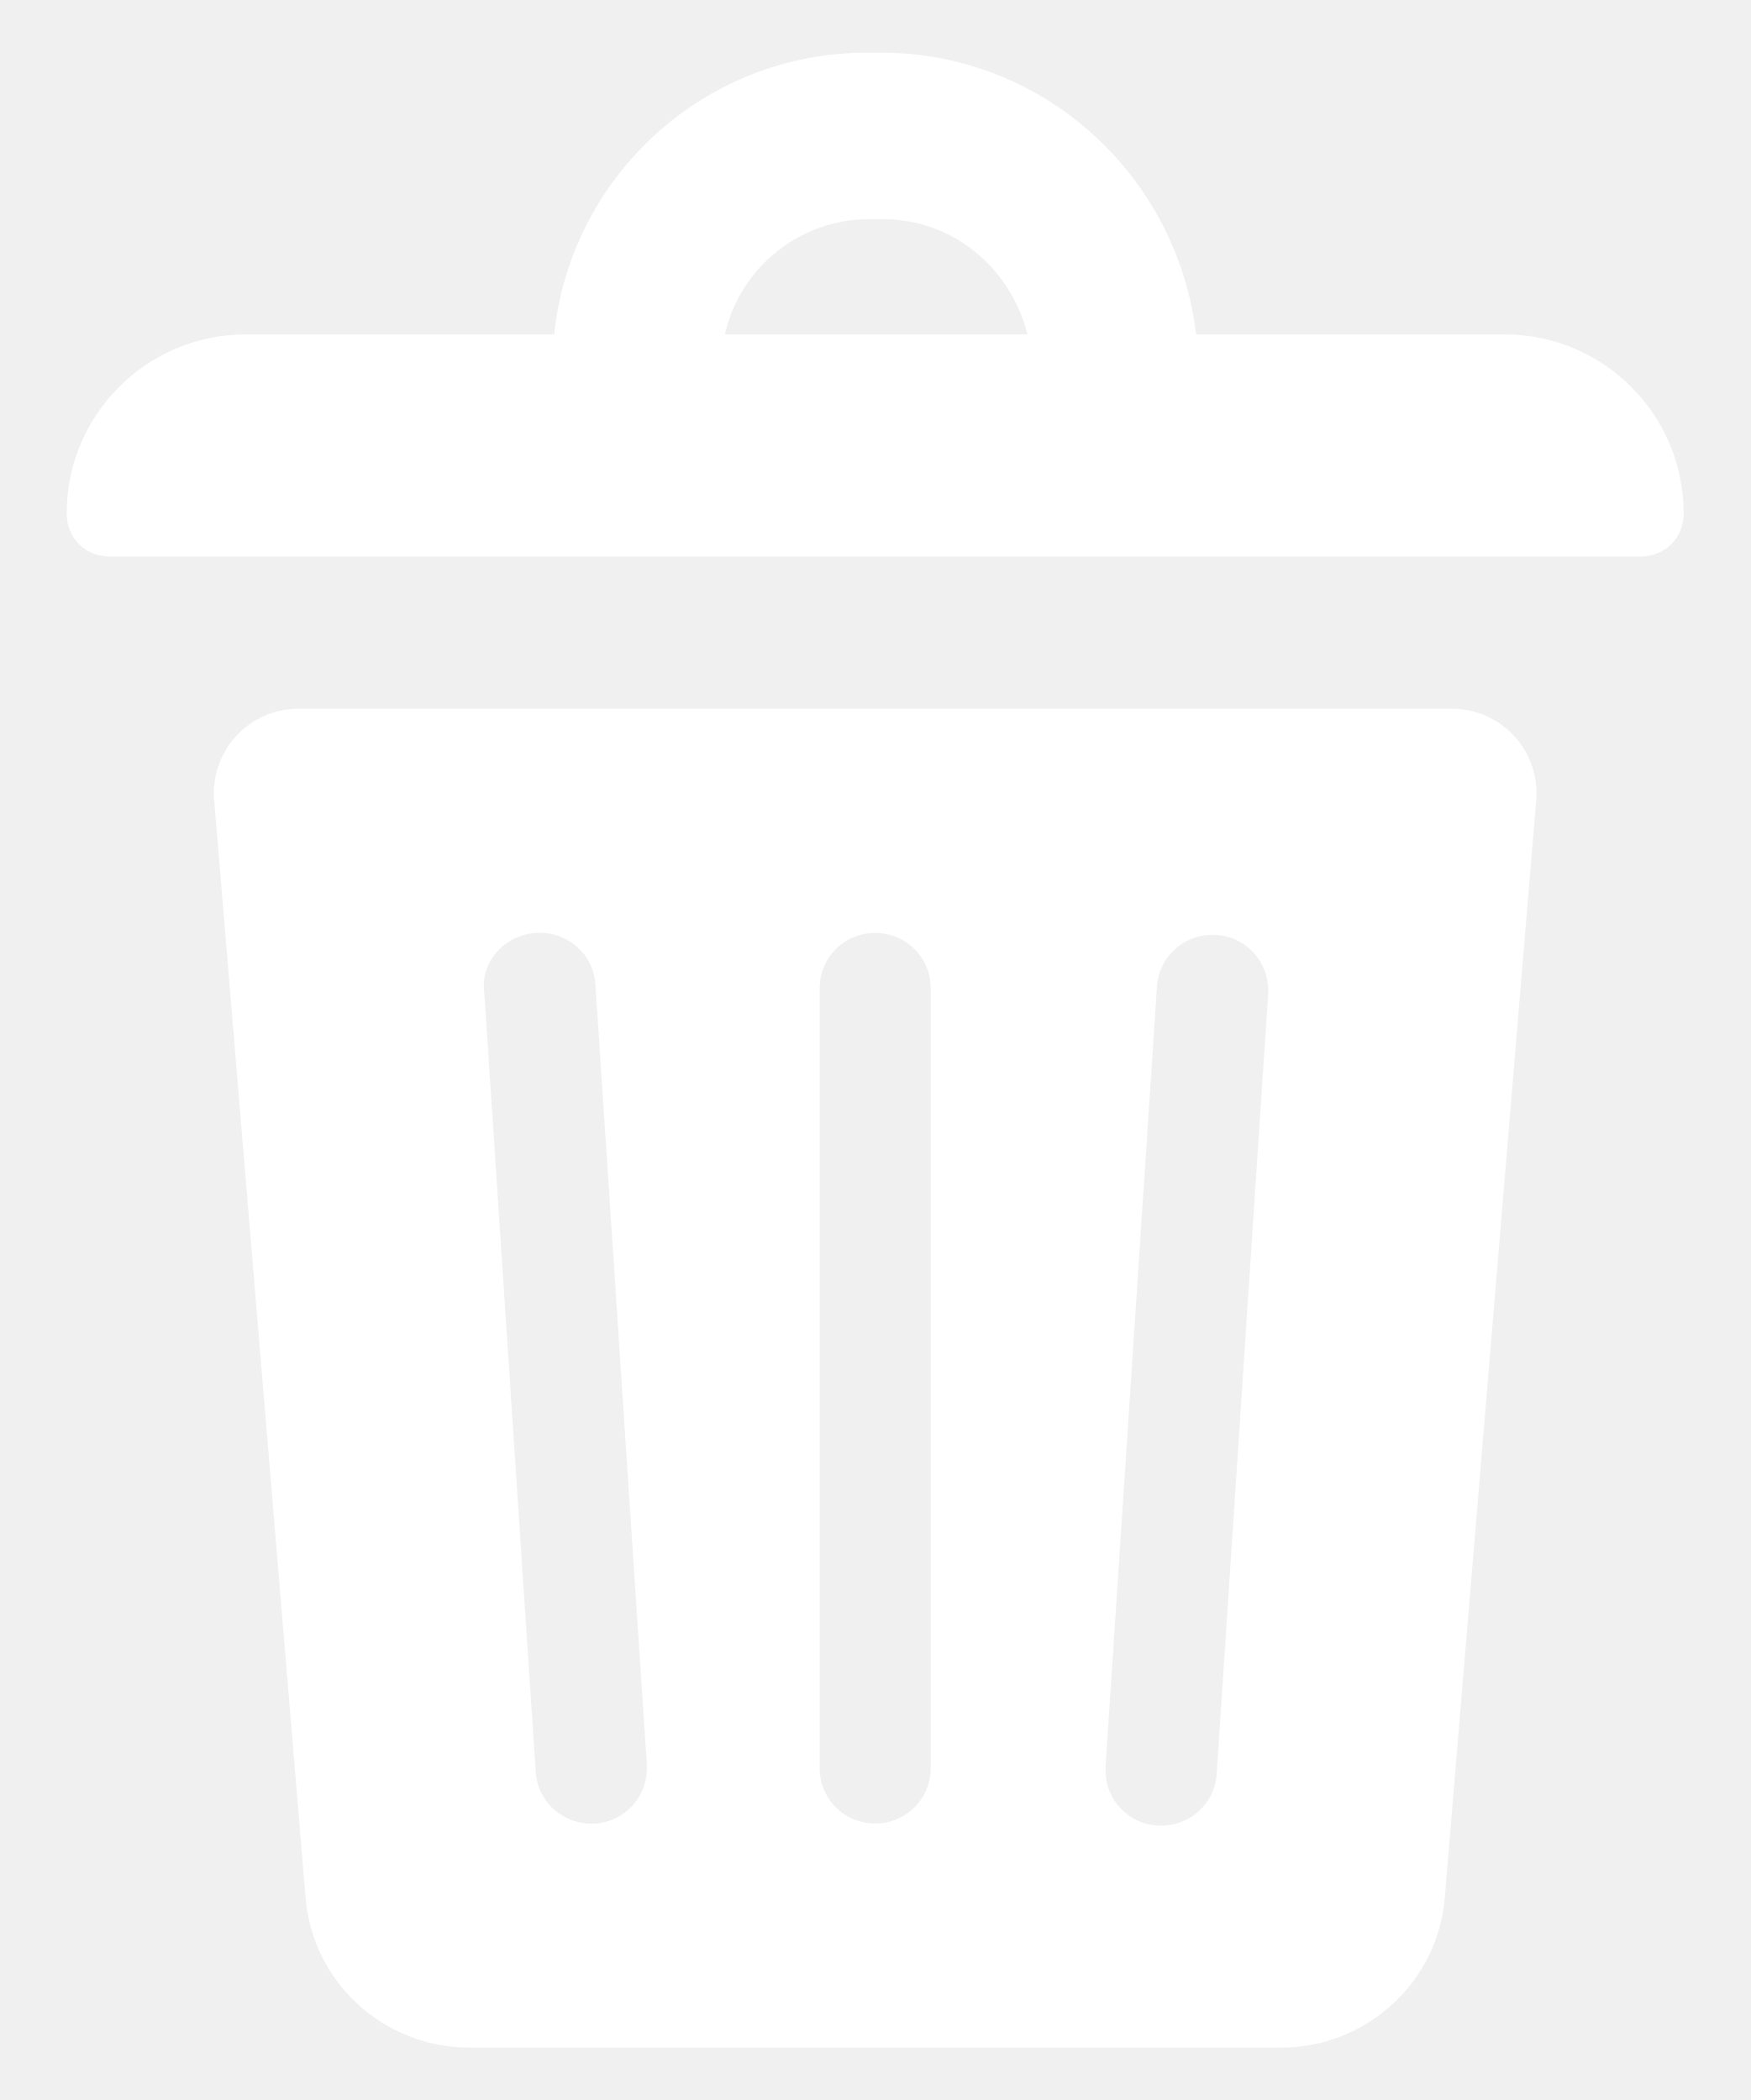
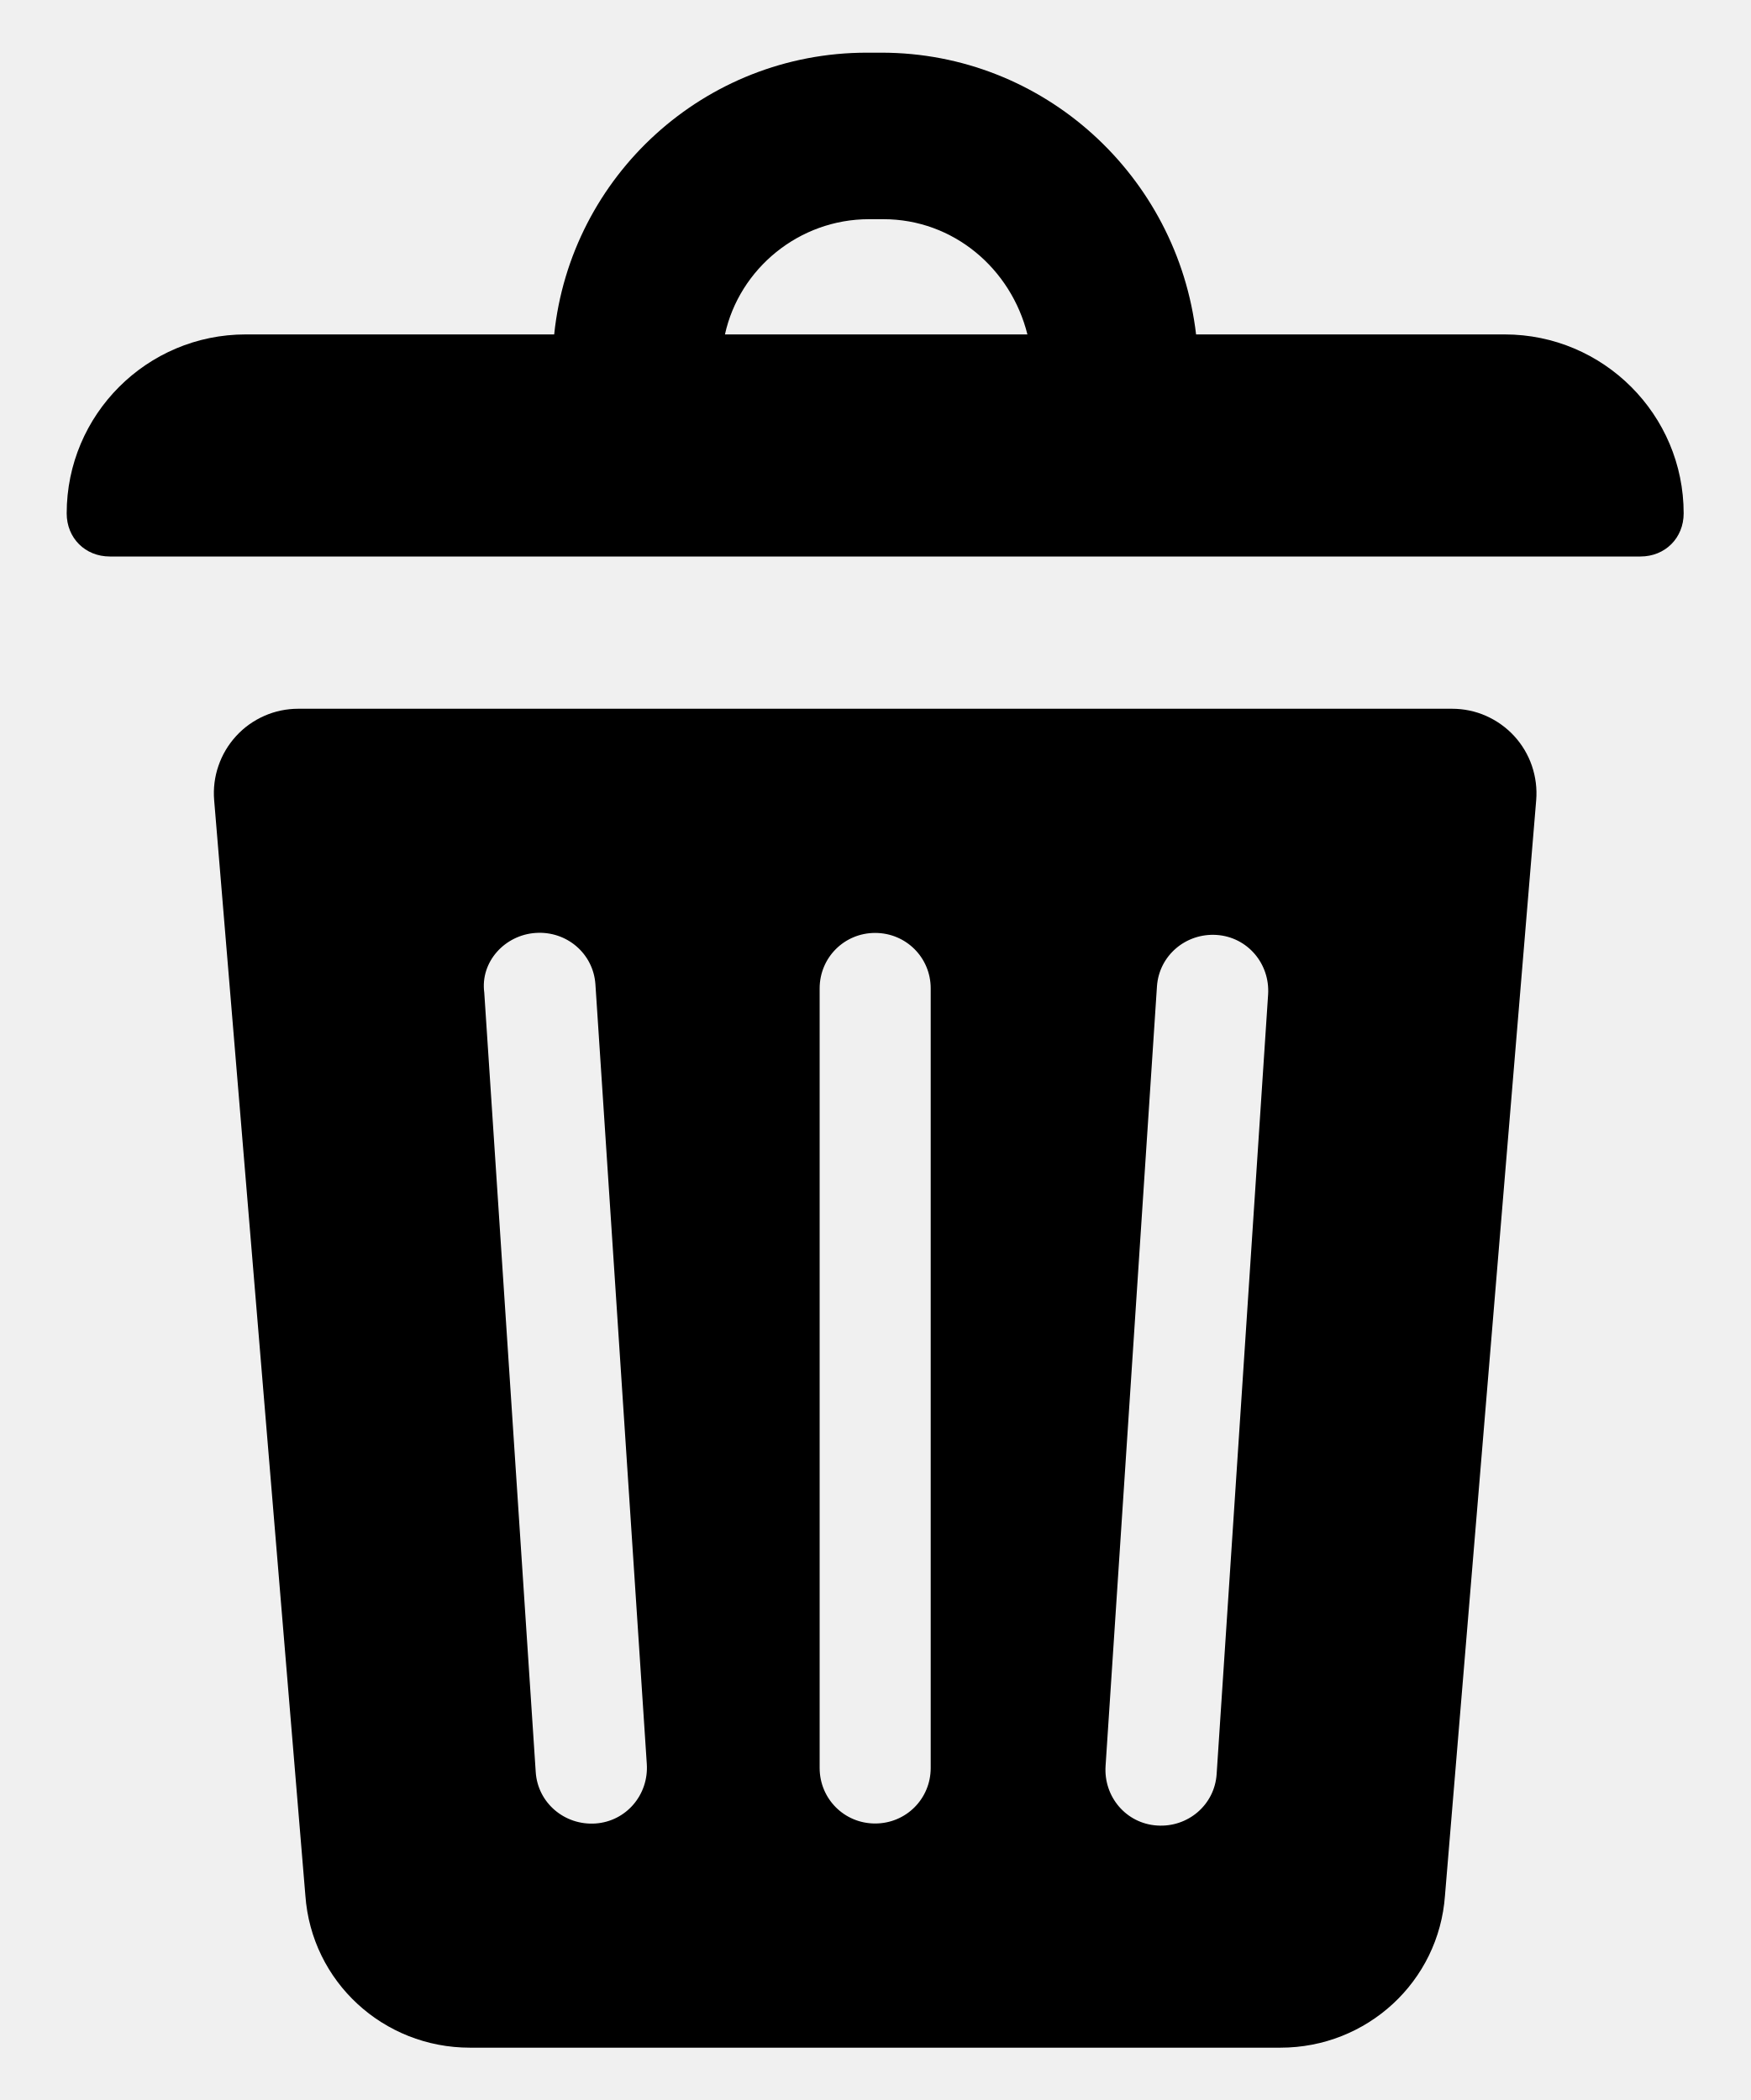
<svg xmlns="http://www.w3.org/2000/svg" width="20" height="24" viewBox="0 0 20 24" fill="none">
-   <path d="M17.192 3.822H13.666C13.454 2.012 11.927 0.602 10.07 0.602H9.905C8.048 0.602 6.52 2.012 6.332 3.822H2.807C1.678 3.822 0.762 4.739 0.762 5.867C0.762 6.149 0.973 6.36 1.255 6.36H18.743C19.025 6.36 19.237 6.149 19.237 5.867C19.237 4.739 18.32 3.822 17.192 3.822ZM8.283 3.822C8.448 3.07 9.13 2.505 9.929 2.505H10.093C10.893 2.505 11.551 3.069 11.739 3.822H8.283ZM16.59 8.1H3.408C3.275 8.1 3.143 8.127 3.021 8.181C2.898 8.235 2.788 8.313 2.698 8.412C2.608 8.51 2.539 8.626 2.496 8.752C2.452 8.879 2.436 9.012 2.447 9.146L3.489 21.662C3.559 22.649 4.381 23.402 5.369 23.402H14.63C15.617 23.402 16.44 22.649 16.51 21.662L17.552 9.146C17.563 9.012 17.546 8.879 17.503 8.752C17.46 8.626 17.391 8.51 17.301 8.412C17.21 8.313 17.1 8.235 16.978 8.181C16.856 8.127 16.724 8.1 16.59 8.1ZM6.803 20.84C6.45 20.863 6.144 20.604 6.121 20.252L5.533 11.344C5.486 10.991 5.769 10.685 6.121 10.662C6.474 10.638 6.779 10.897 6.803 11.249L7.39 20.158C7.414 20.511 7.155 20.816 6.803 20.84ZM10.634 20.205C10.634 20.558 10.352 20.84 9.999 20.84C9.647 20.84 9.365 20.558 9.365 20.205V11.296C9.365 10.944 9.647 10.662 9.999 10.662C10.352 10.662 10.634 10.944 10.634 11.296V20.205ZM13.901 20.275C13.878 20.628 13.572 20.887 13.22 20.863C12.867 20.84 12.608 20.534 12.632 20.181L13.219 11.273C13.243 10.92 13.549 10.662 13.901 10.685C14.254 10.709 14.512 11.014 14.489 11.367L13.901 20.275Z" fill="white" />
+   <path d="M17.192 3.822H13.666C13.454 2.012 11.927 0.602 10.07 0.602H9.905C8.048 0.602 6.52 2.012 6.332 3.822H2.807C1.678 3.822 0.762 4.739 0.762 5.867C0.762 6.149 0.973 6.36 1.255 6.36H18.743C19.025 6.36 19.237 6.149 19.237 5.867C19.237 4.739 18.32 3.822 17.192 3.822ZM8.283 3.822C8.448 3.07 9.13 2.505 9.929 2.505H10.093C10.893 2.505 11.551 3.069 11.739 3.822H8.283ZM16.59 8.1H3.408C3.275 8.1 3.143 8.127 3.021 8.181C2.898 8.235 2.788 8.313 2.698 8.412C2.608 8.51 2.539 8.626 2.496 8.752C2.452 8.879 2.436 9.012 2.447 9.146L3.489 21.662C3.559 22.649 4.381 23.402 5.369 23.402H14.63C15.617 23.402 16.44 22.649 16.51 21.662L17.552 9.146C17.563 9.012 17.546 8.879 17.503 8.752C17.46 8.626 17.391 8.51 17.301 8.412C17.21 8.313 17.1 8.235 16.978 8.181C16.856 8.127 16.724 8.1 16.59 8.1ZM6.803 20.84C6.45 20.863 6.144 20.604 6.121 20.252L5.533 11.344C5.486 10.991 5.769 10.685 6.121 10.662C6.474 10.638 6.779 10.897 6.803 11.249L7.39 20.158C7.414 20.511 7.155 20.816 6.803 20.84ZM10.634 20.205C10.634 20.558 10.352 20.84 9.999 20.84C9.647 20.84 9.365 20.558 9.365 20.205V11.296C9.365 10.944 9.647 10.662 9.999 10.662C10.352 10.662 10.634 10.944 10.634 11.296V20.205ZM13.901 20.275C13.878 20.628 13.572 20.887 13.22 20.863C12.867 20.84 12.608 20.534 12.632 20.181L13.219 11.273C13.243 10.92 13.549 10.662 13.901 10.685C14.254 10.709 14.512 11.014 14.489 11.367L13.901 20.275Z" fill="currentColor" />
</svg>
